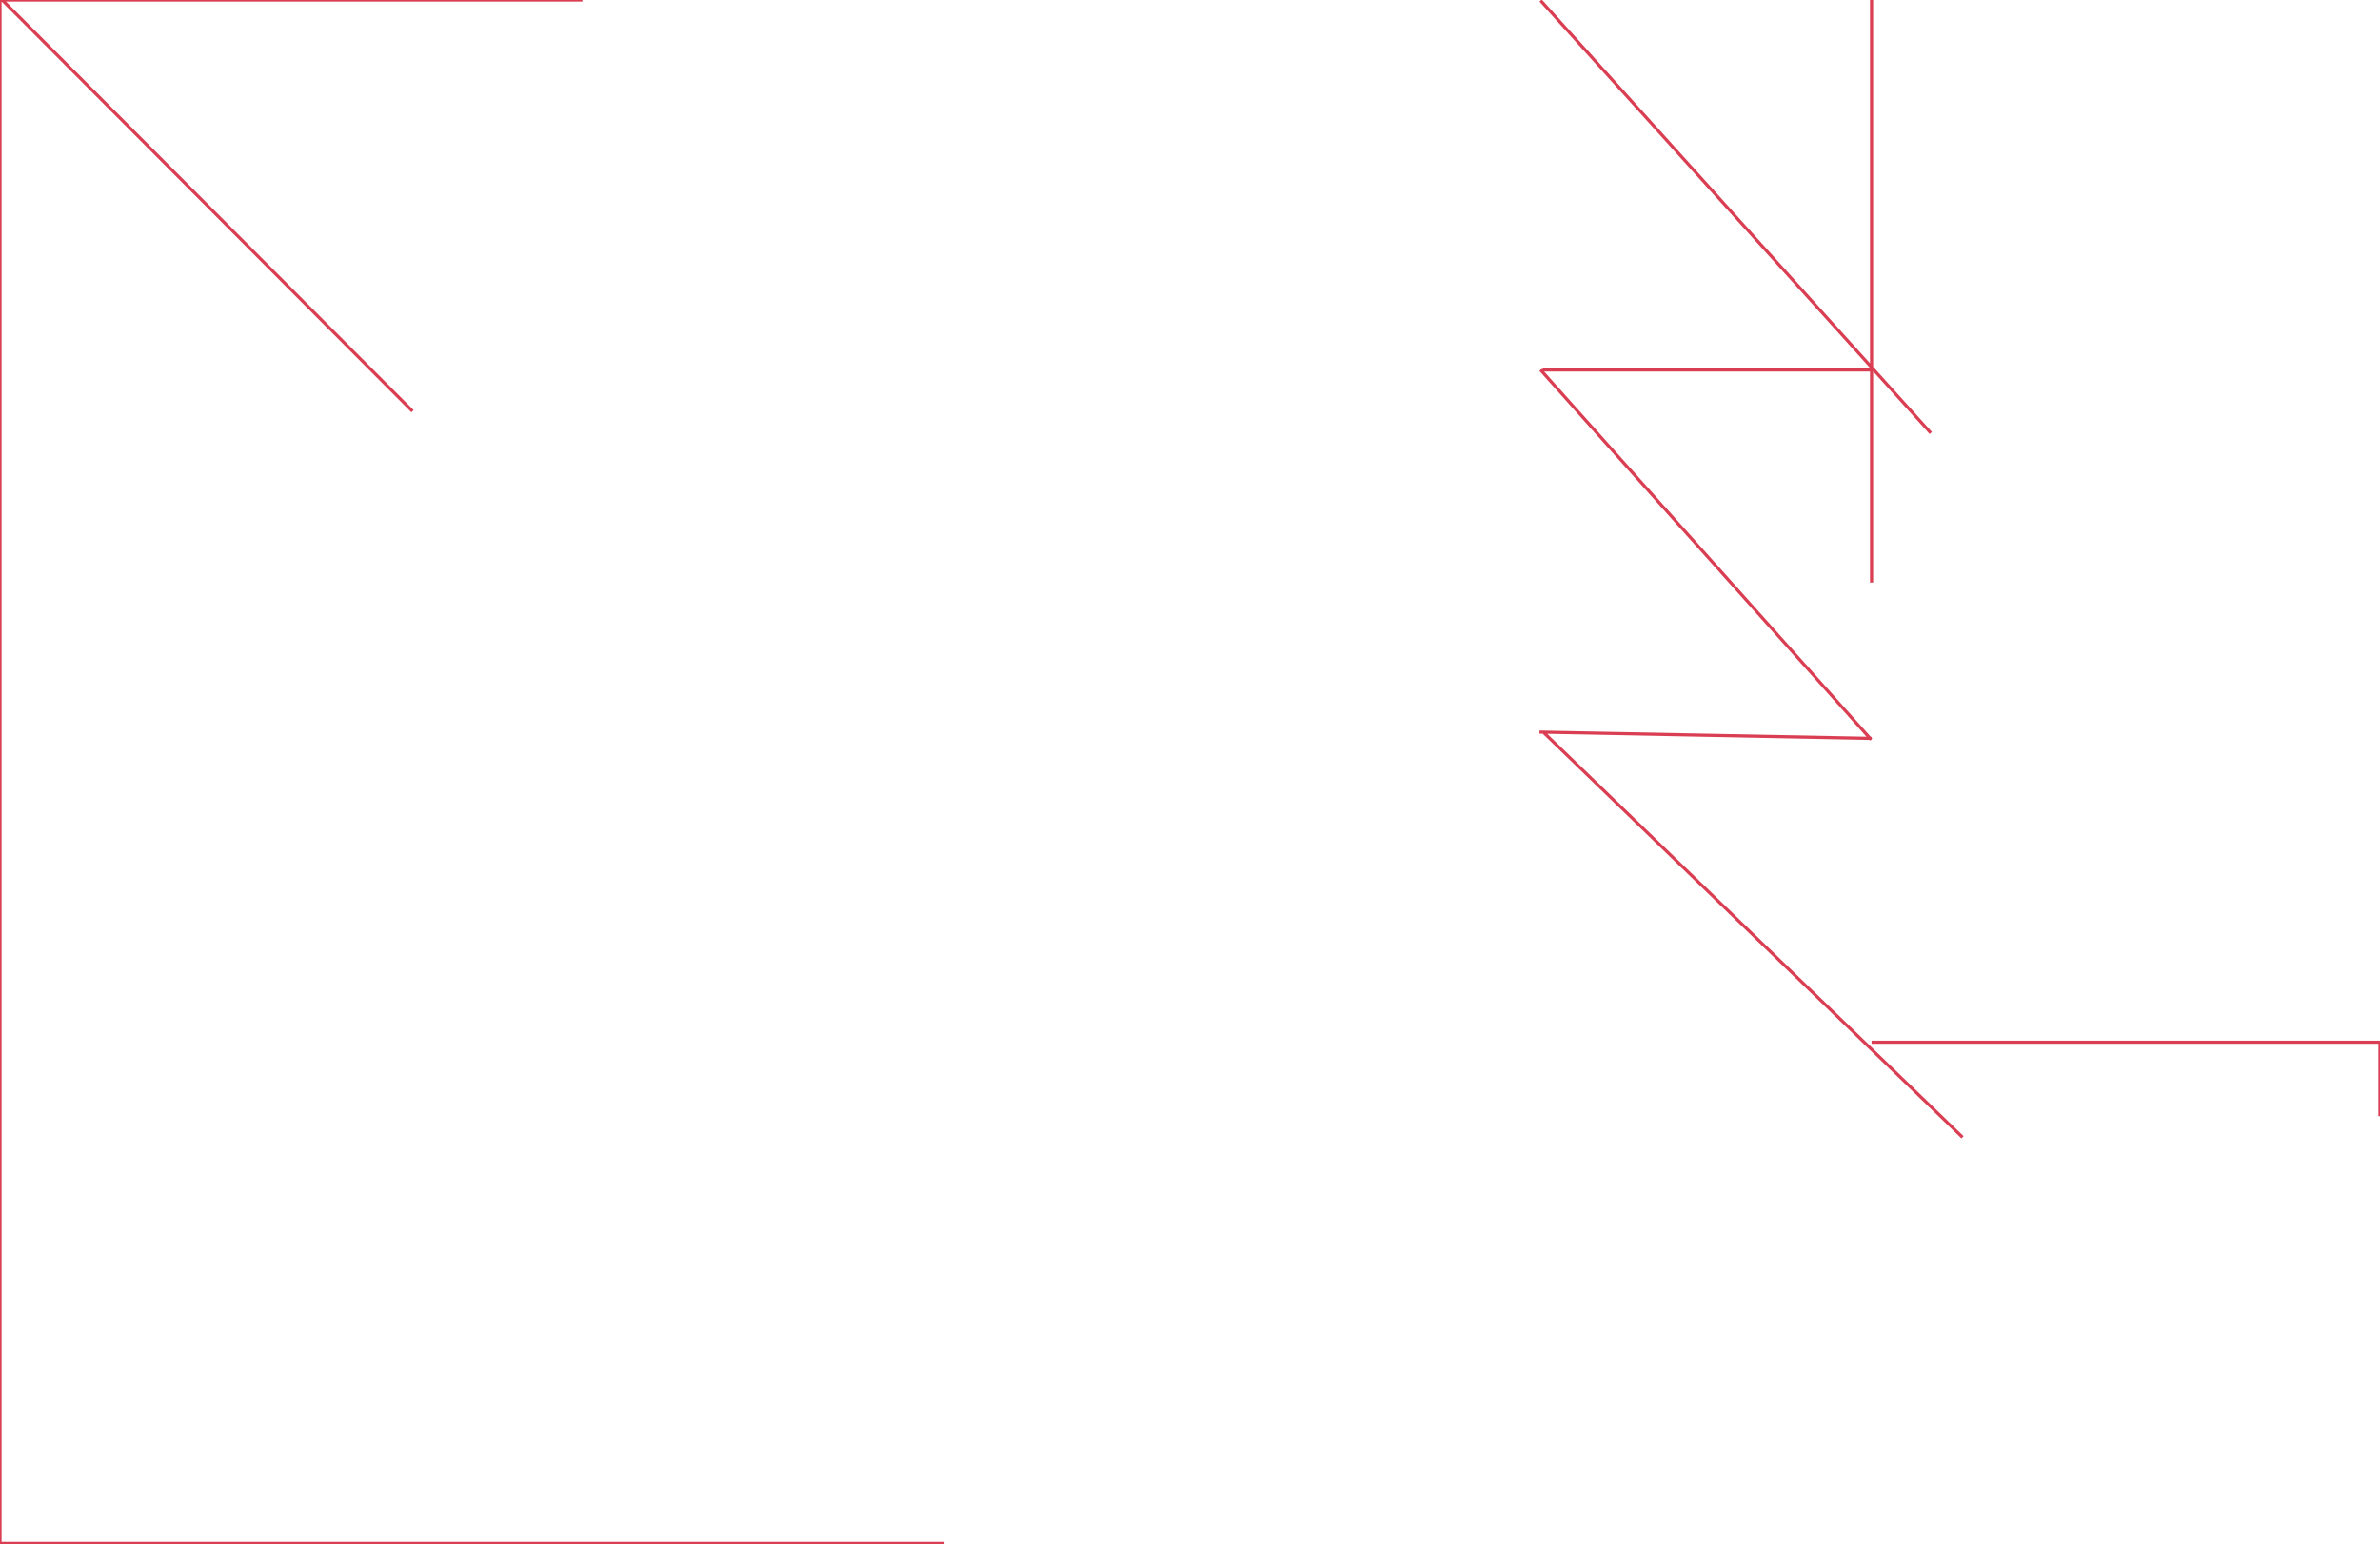
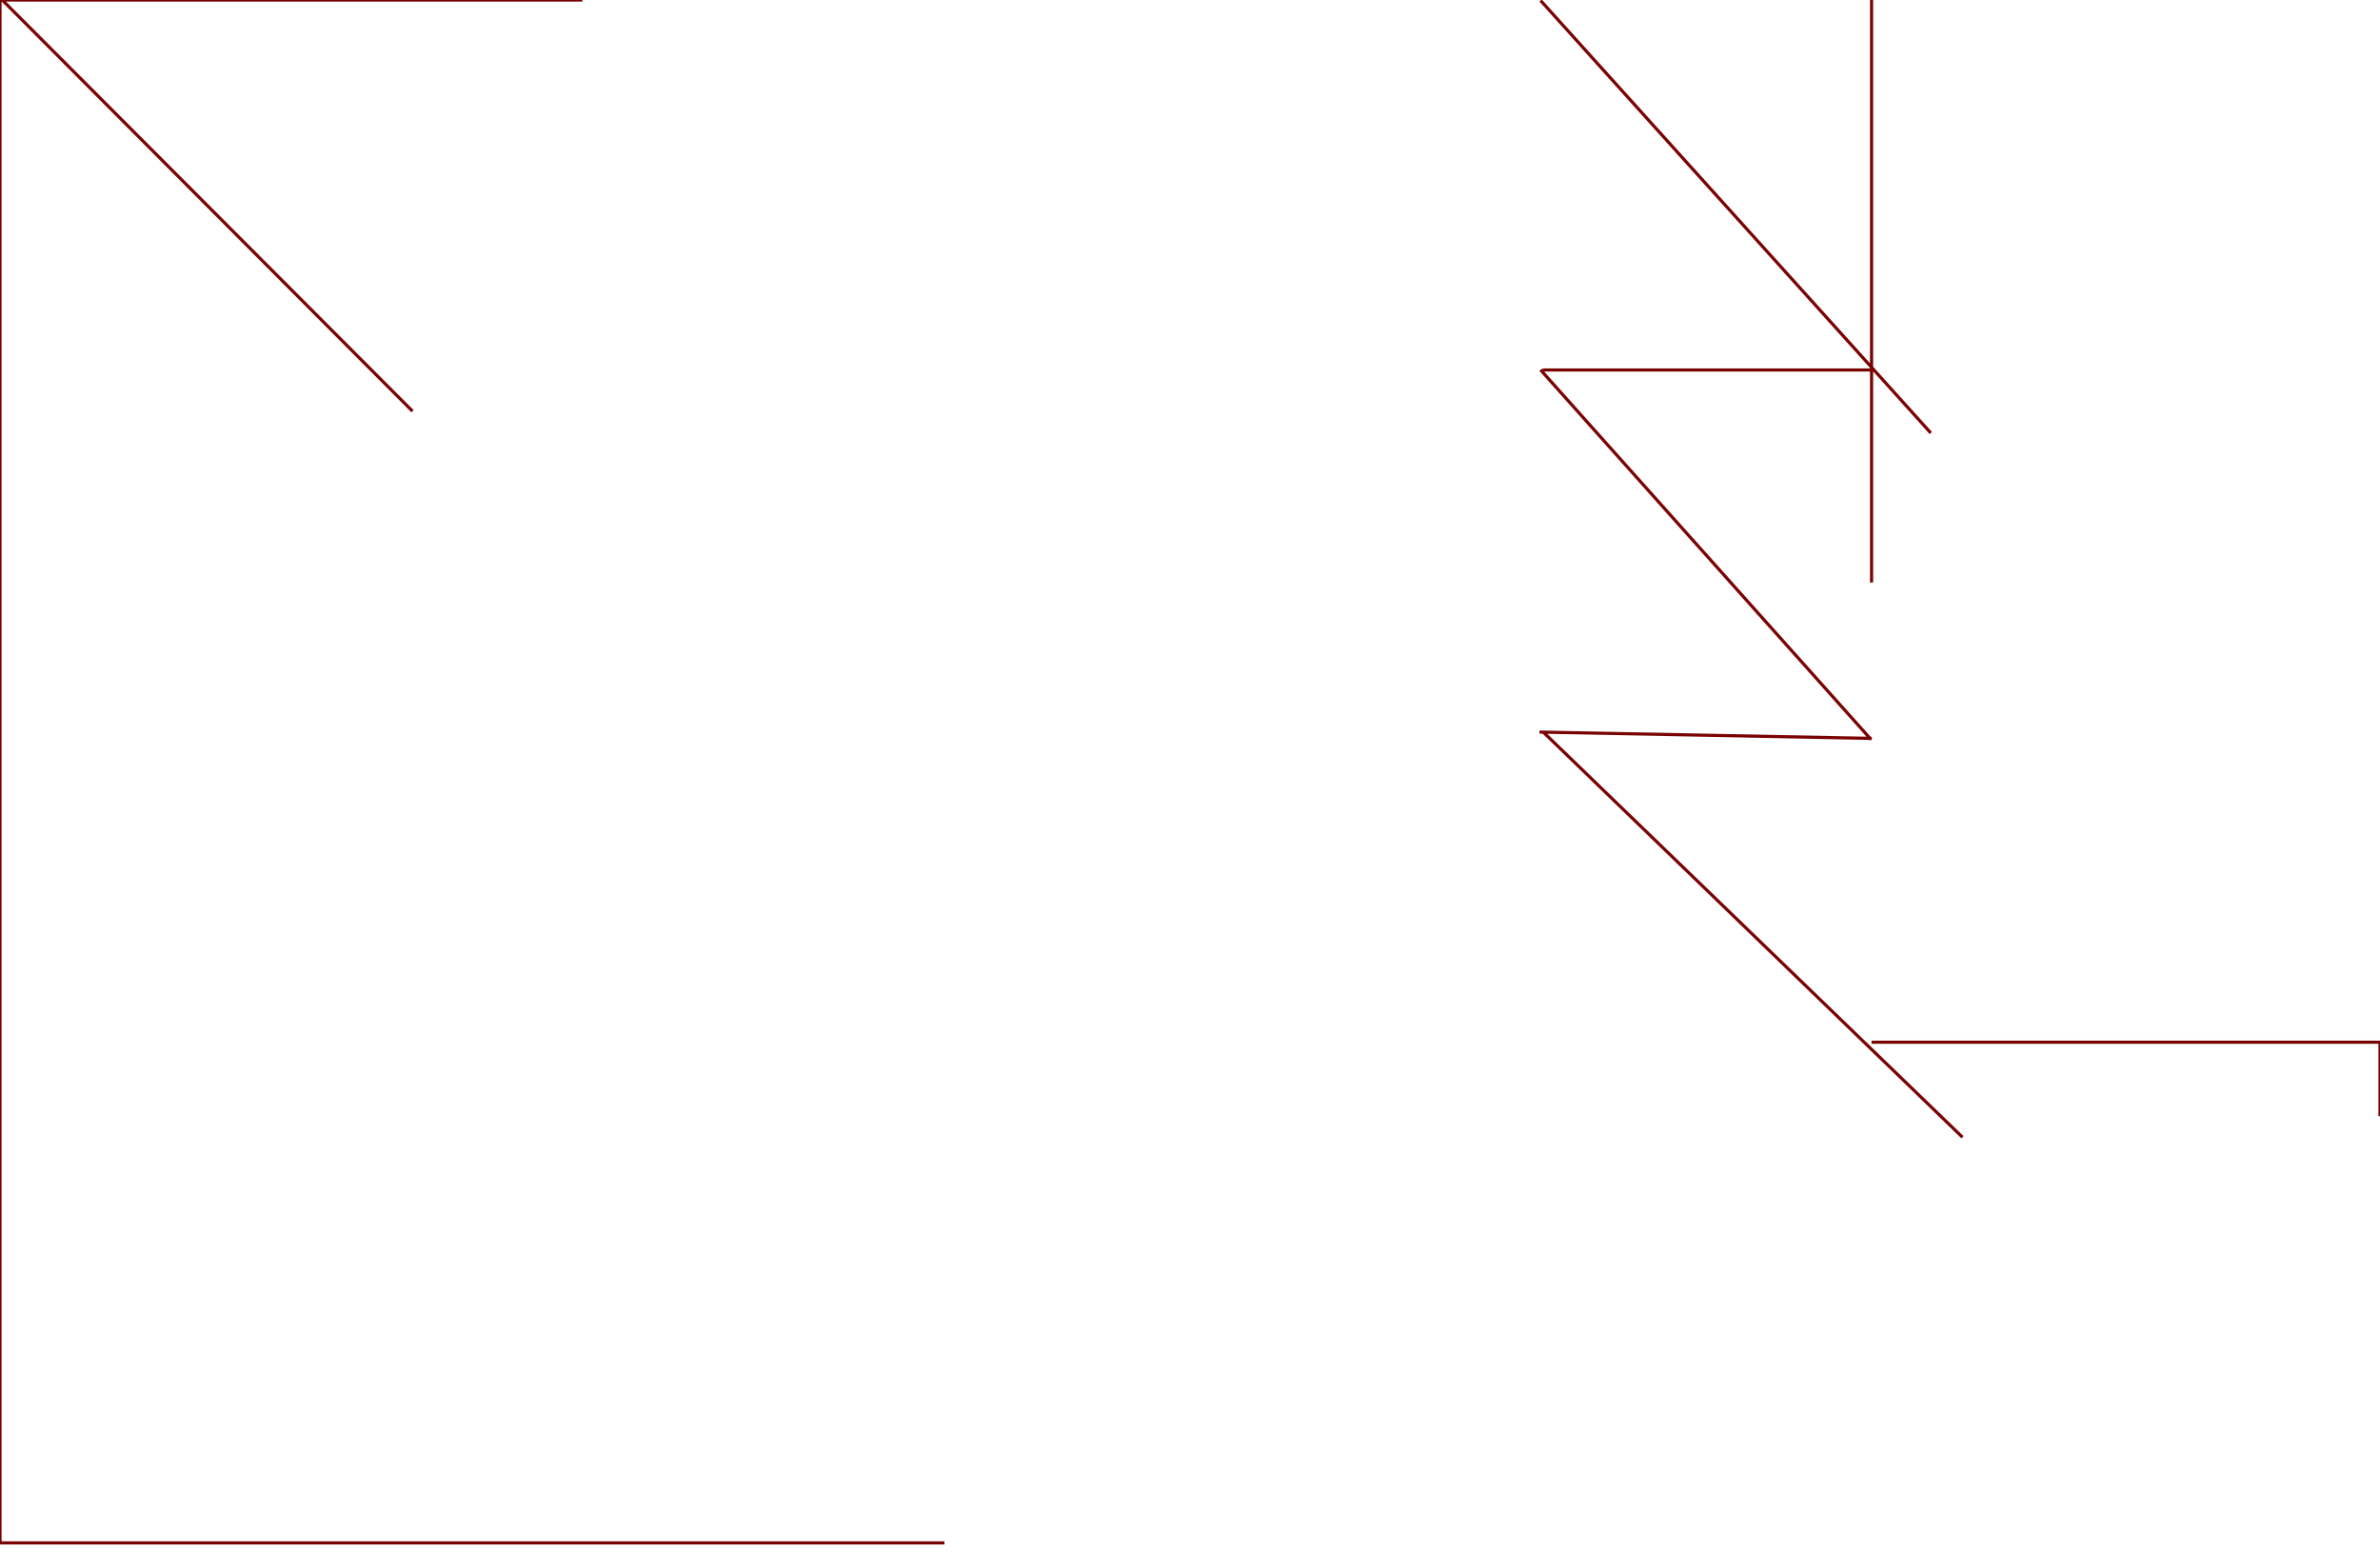
<svg xmlns="http://www.w3.org/2000/svg" width="1512" height="986" viewBox="0 0 1512 986" fill="none">
-   <path d="M1189 -0V980M980 235H1188M978.697 234.924L1188.7 469.738M978.742 0.33L1542.74 625.33M980.695 465.281L1512.69 979.281M0.708 -0.707L980.708 981.293M978.019 465L1189.02 469M0 -0H980V980H0V-0ZM1189 662H1512V985H1189V662Z" stroke="#da3e52" stroke-width="2" stroke-dasharray="1970" stroke-dashoffset="1600">
+   <path d="M1189 -0V980M980 235H1188M978.697 234.924L1188.7 469.738M978.742 0.33L1542.74 625.33M980.695 465.281L1512.69 979.281M0.708 -0.707L980.708 981.293M978.019 465L1189.02 469M0 -0H980V980H0V-0ZM1189 662H1512V985H1189V662Z" stroke="#790102" stroke-width="2" stroke-dasharray="1970" stroke-dashoffset="1600">
    <animate attributeName="stroke-dashoffset" values="1600;0" dur="5s" fill="freeze" />
  </path>
</svg>
